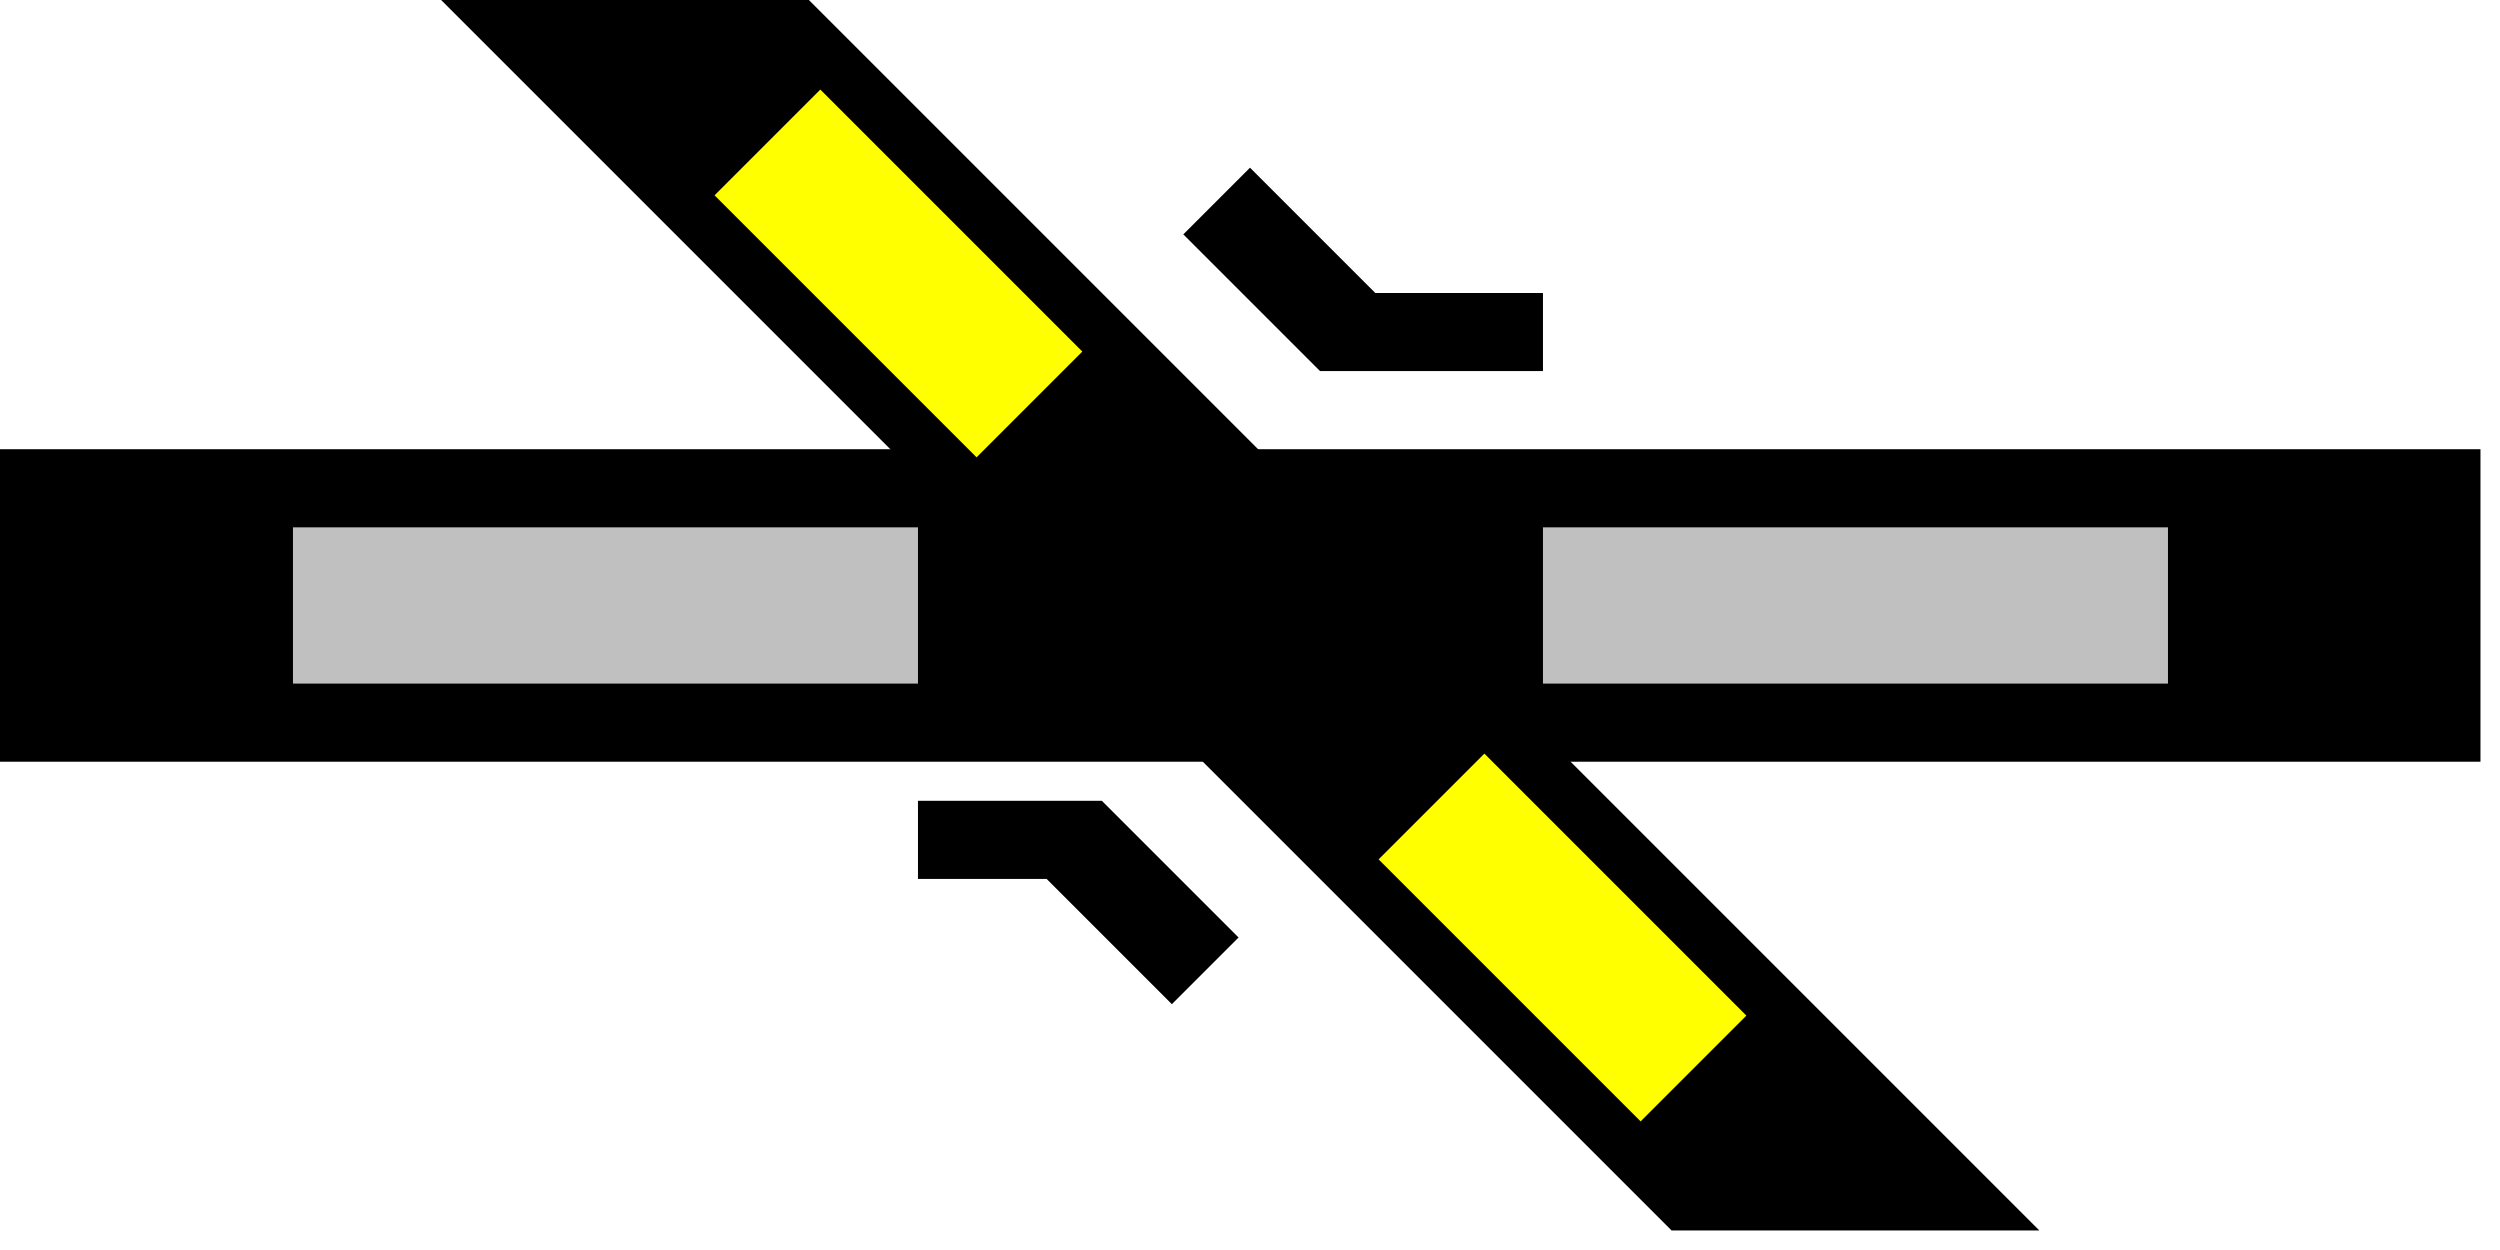
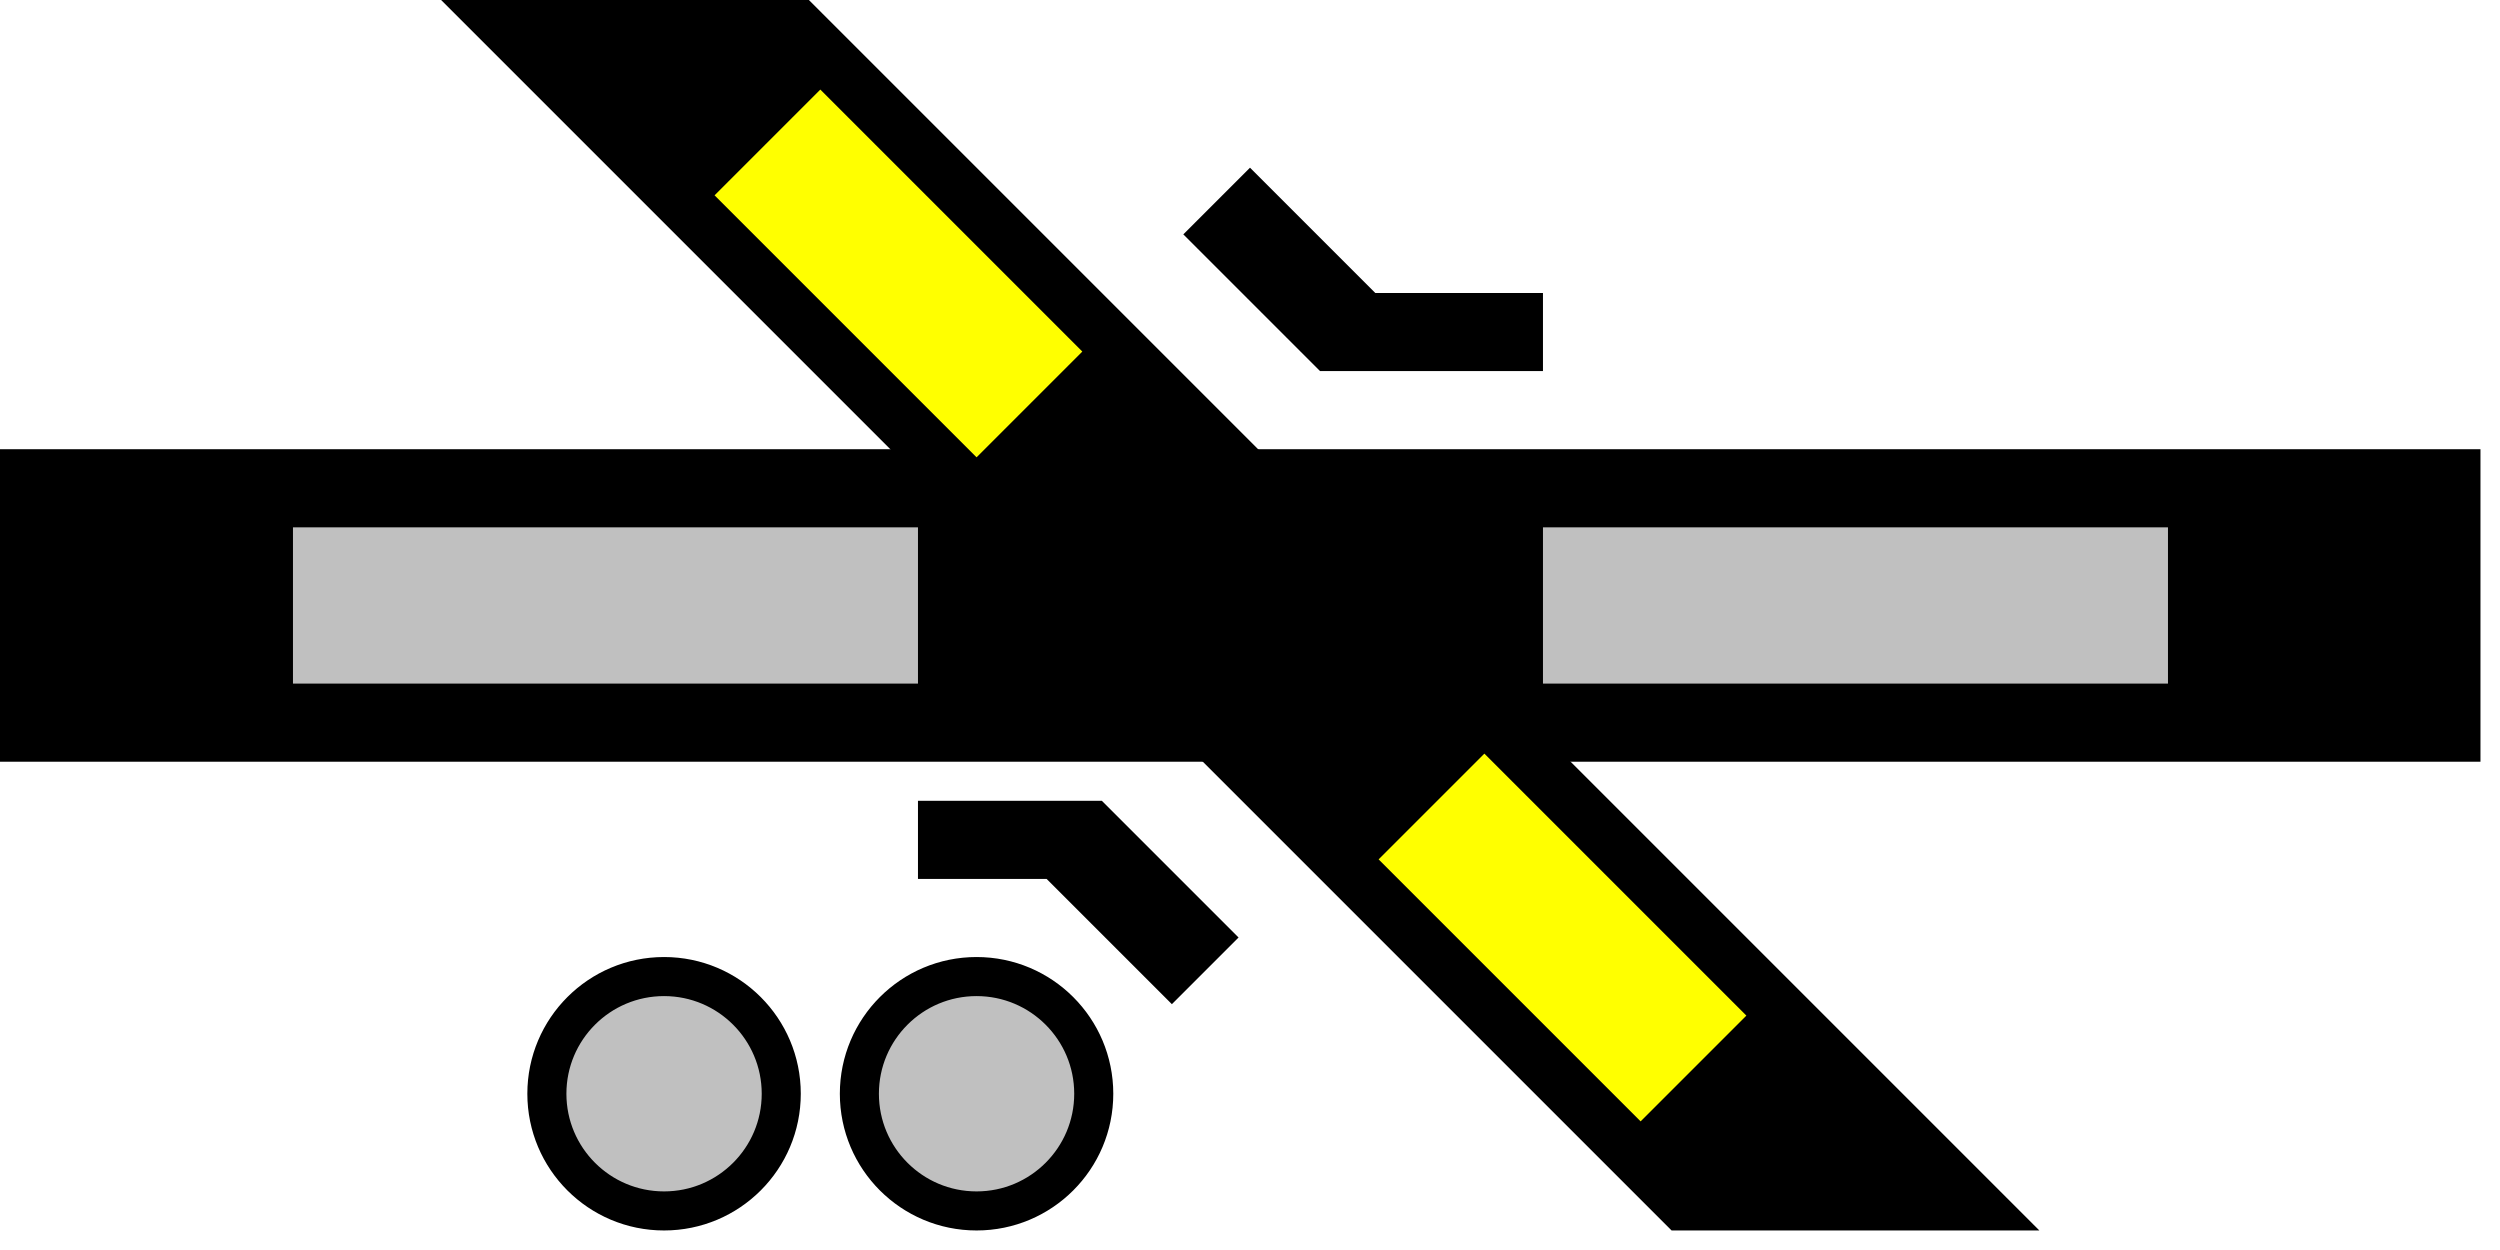
<svg width="64" height="32">
  <g>
    <path stroke="rgb(0,0,0)" fill="rgb(0,0,0)" d="M 0,12 L 63,12 L  63,19 L 0,19 z " />
    <path stroke="rgb(192,192,192)" fill="rgb(192,192,192)" d="M 8,14 L 23,14 L 23,17 L 8,17 z " />
    <path stroke="rgb(192,192,192)" fill="rgb(192,192,192)" d="M 40,14 L 55,14 L 55,17 L 40,17 z " />
    <path stroke="rgb(0,0,0)" fill="rgb(0,0,0)" d="M 12,0 L 43,31 L 51,31 L 20,0 z " />
    <path stroke="rgb(255,255,0)" fill="rgb(255,255,0)" d="M 21,3 L 27,9 L 25,11 L 19,5 z " />
    <path stroke="rgb(255,255,0)" fill="rgb(255,255,0)" d="M 38,20 L 44,26 L 42,28 L 36,22 z " />
    <path stroke="rgb(0,0,0)" fill="rgb(0,0,0)" d="M 31,6 L 32,5 L 35,8 L 39,8 L 39,9 L 34,9 L 31,6 z " />
    <path stroke="rgb(0,0,0)" fill="rgb(0,0,0)" d="M 24,21 L 28,21 L 31,24 L 30,25 L 27,22 L 24,22  z " />
+     <circle cx="17" cy="28" r="3" fill="rgb(192,192,192)" stroke="rgb(0,0,0)" />
+     <circle cx="25" cy="28" r="3" fill="rgb(192,192,192)" stroke="rgb(0,0,0)" />
  </g>
</svg>
